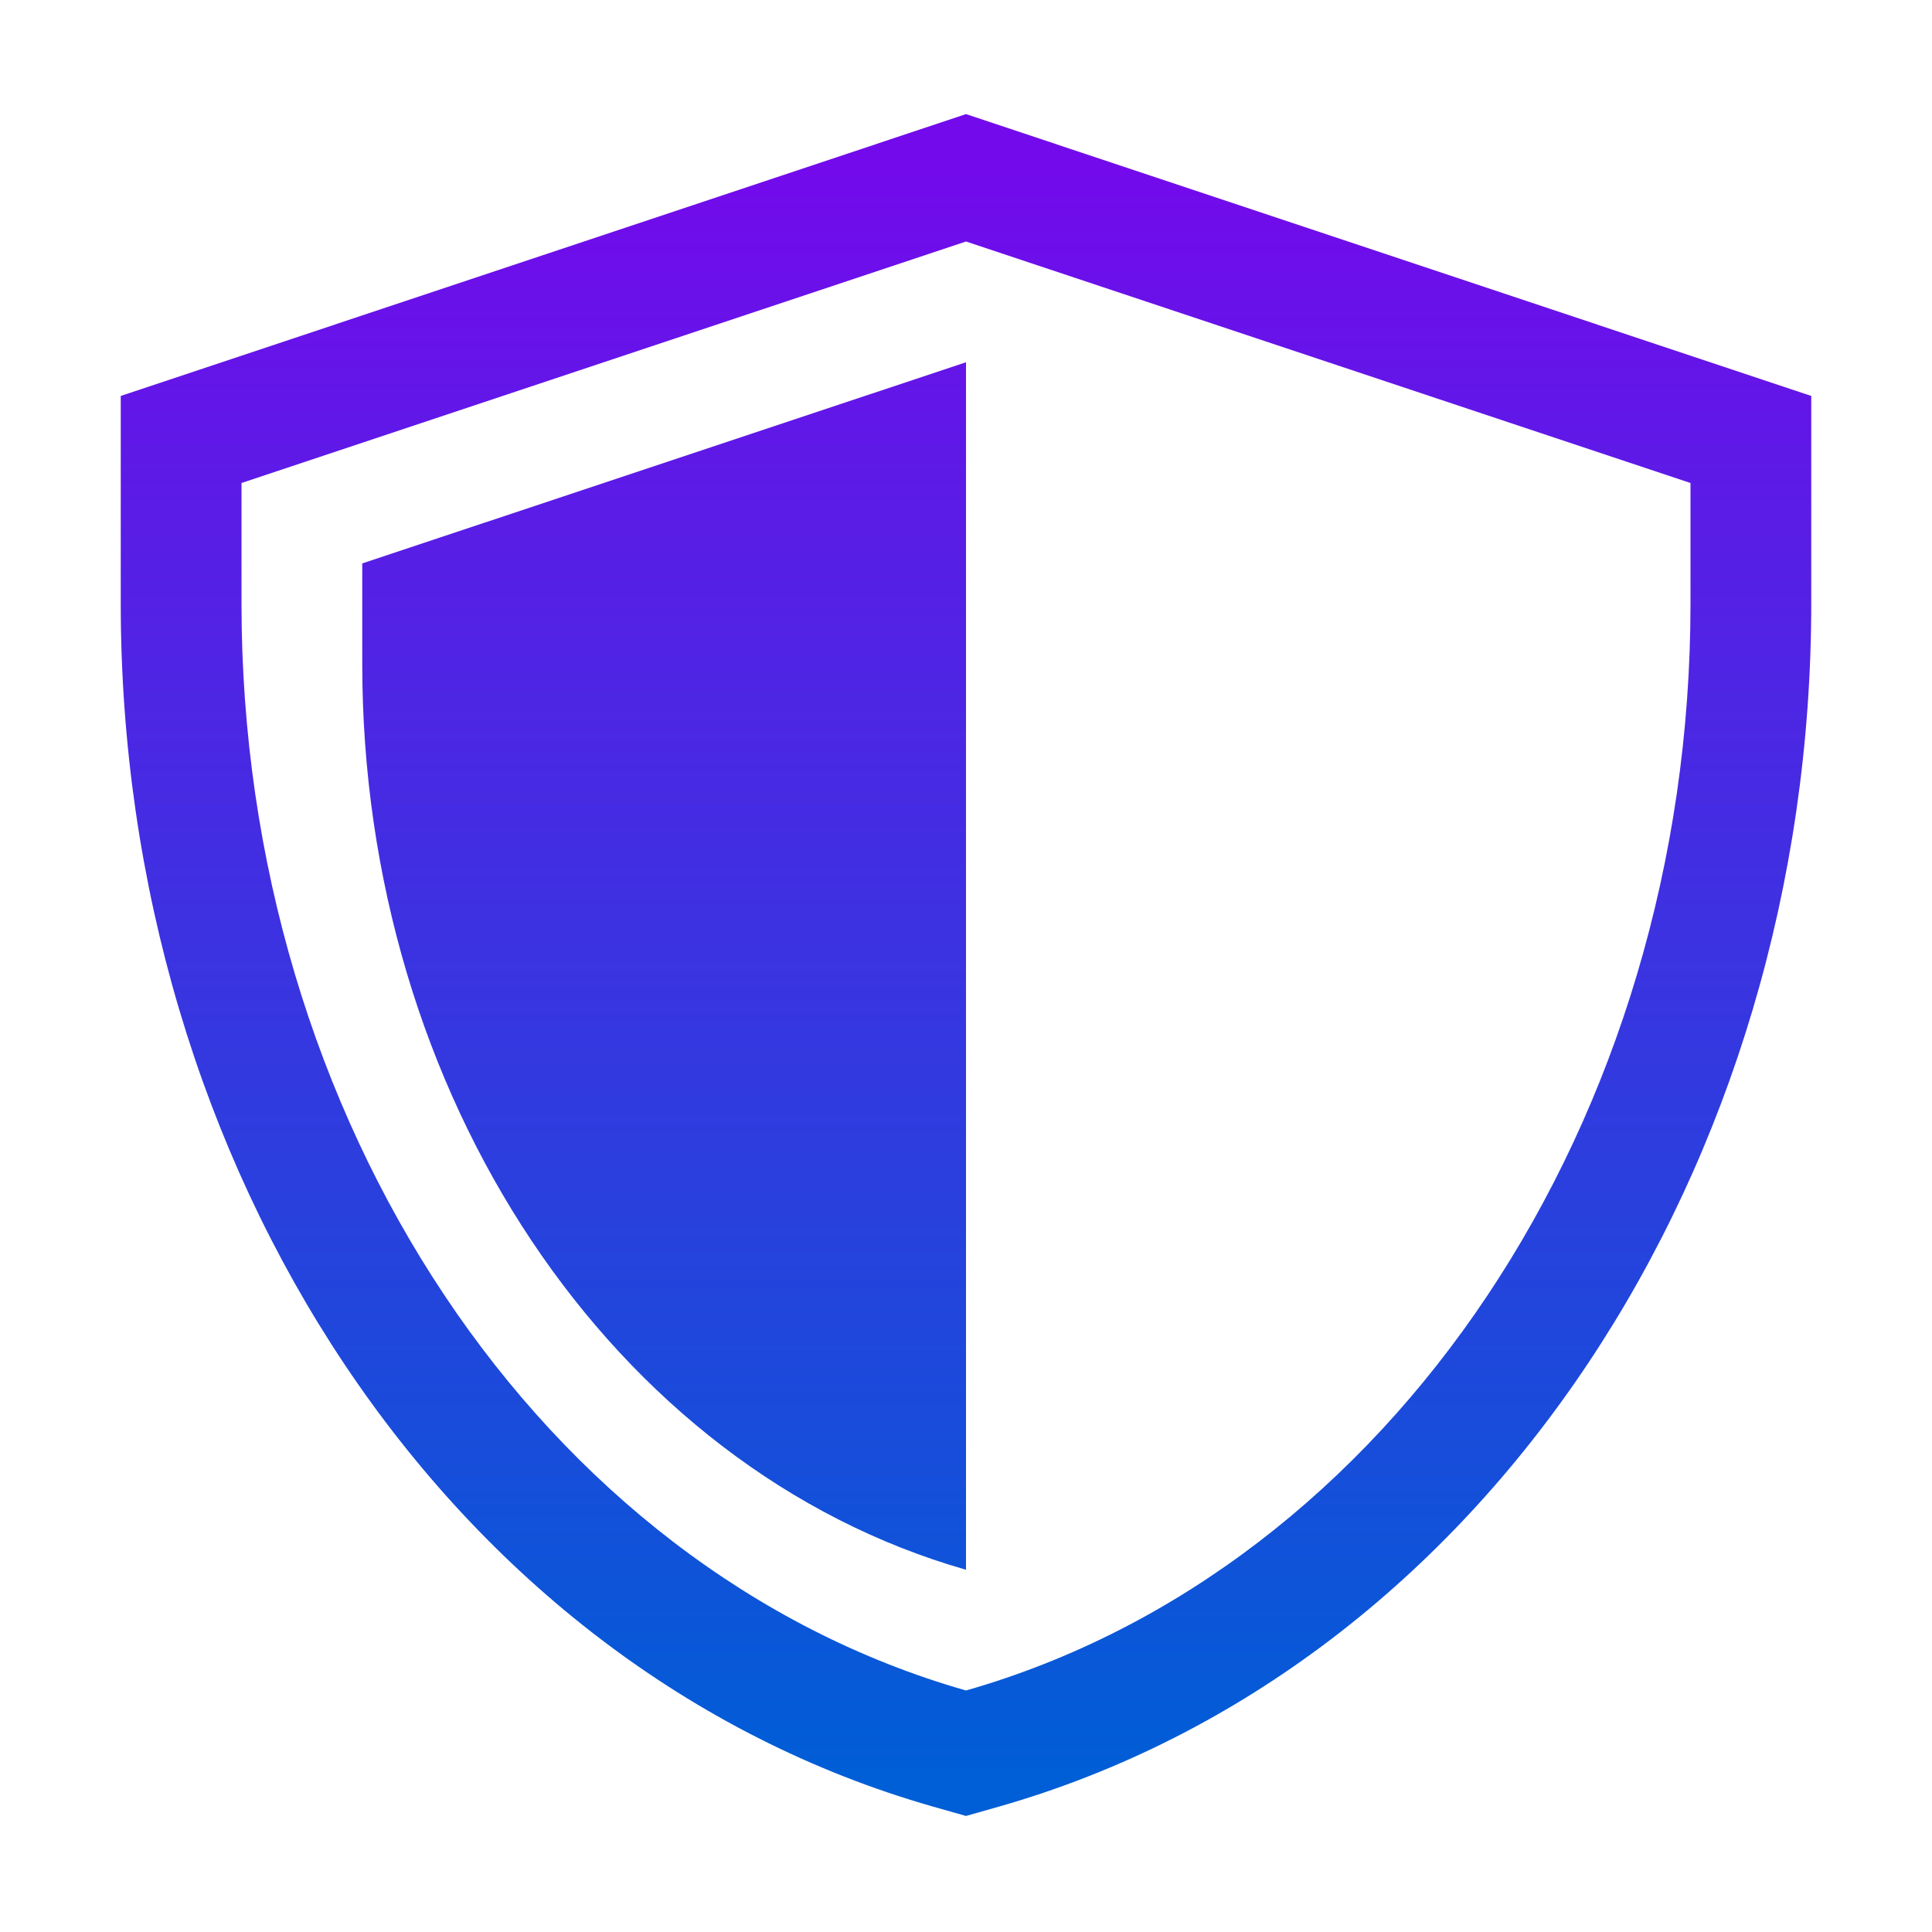
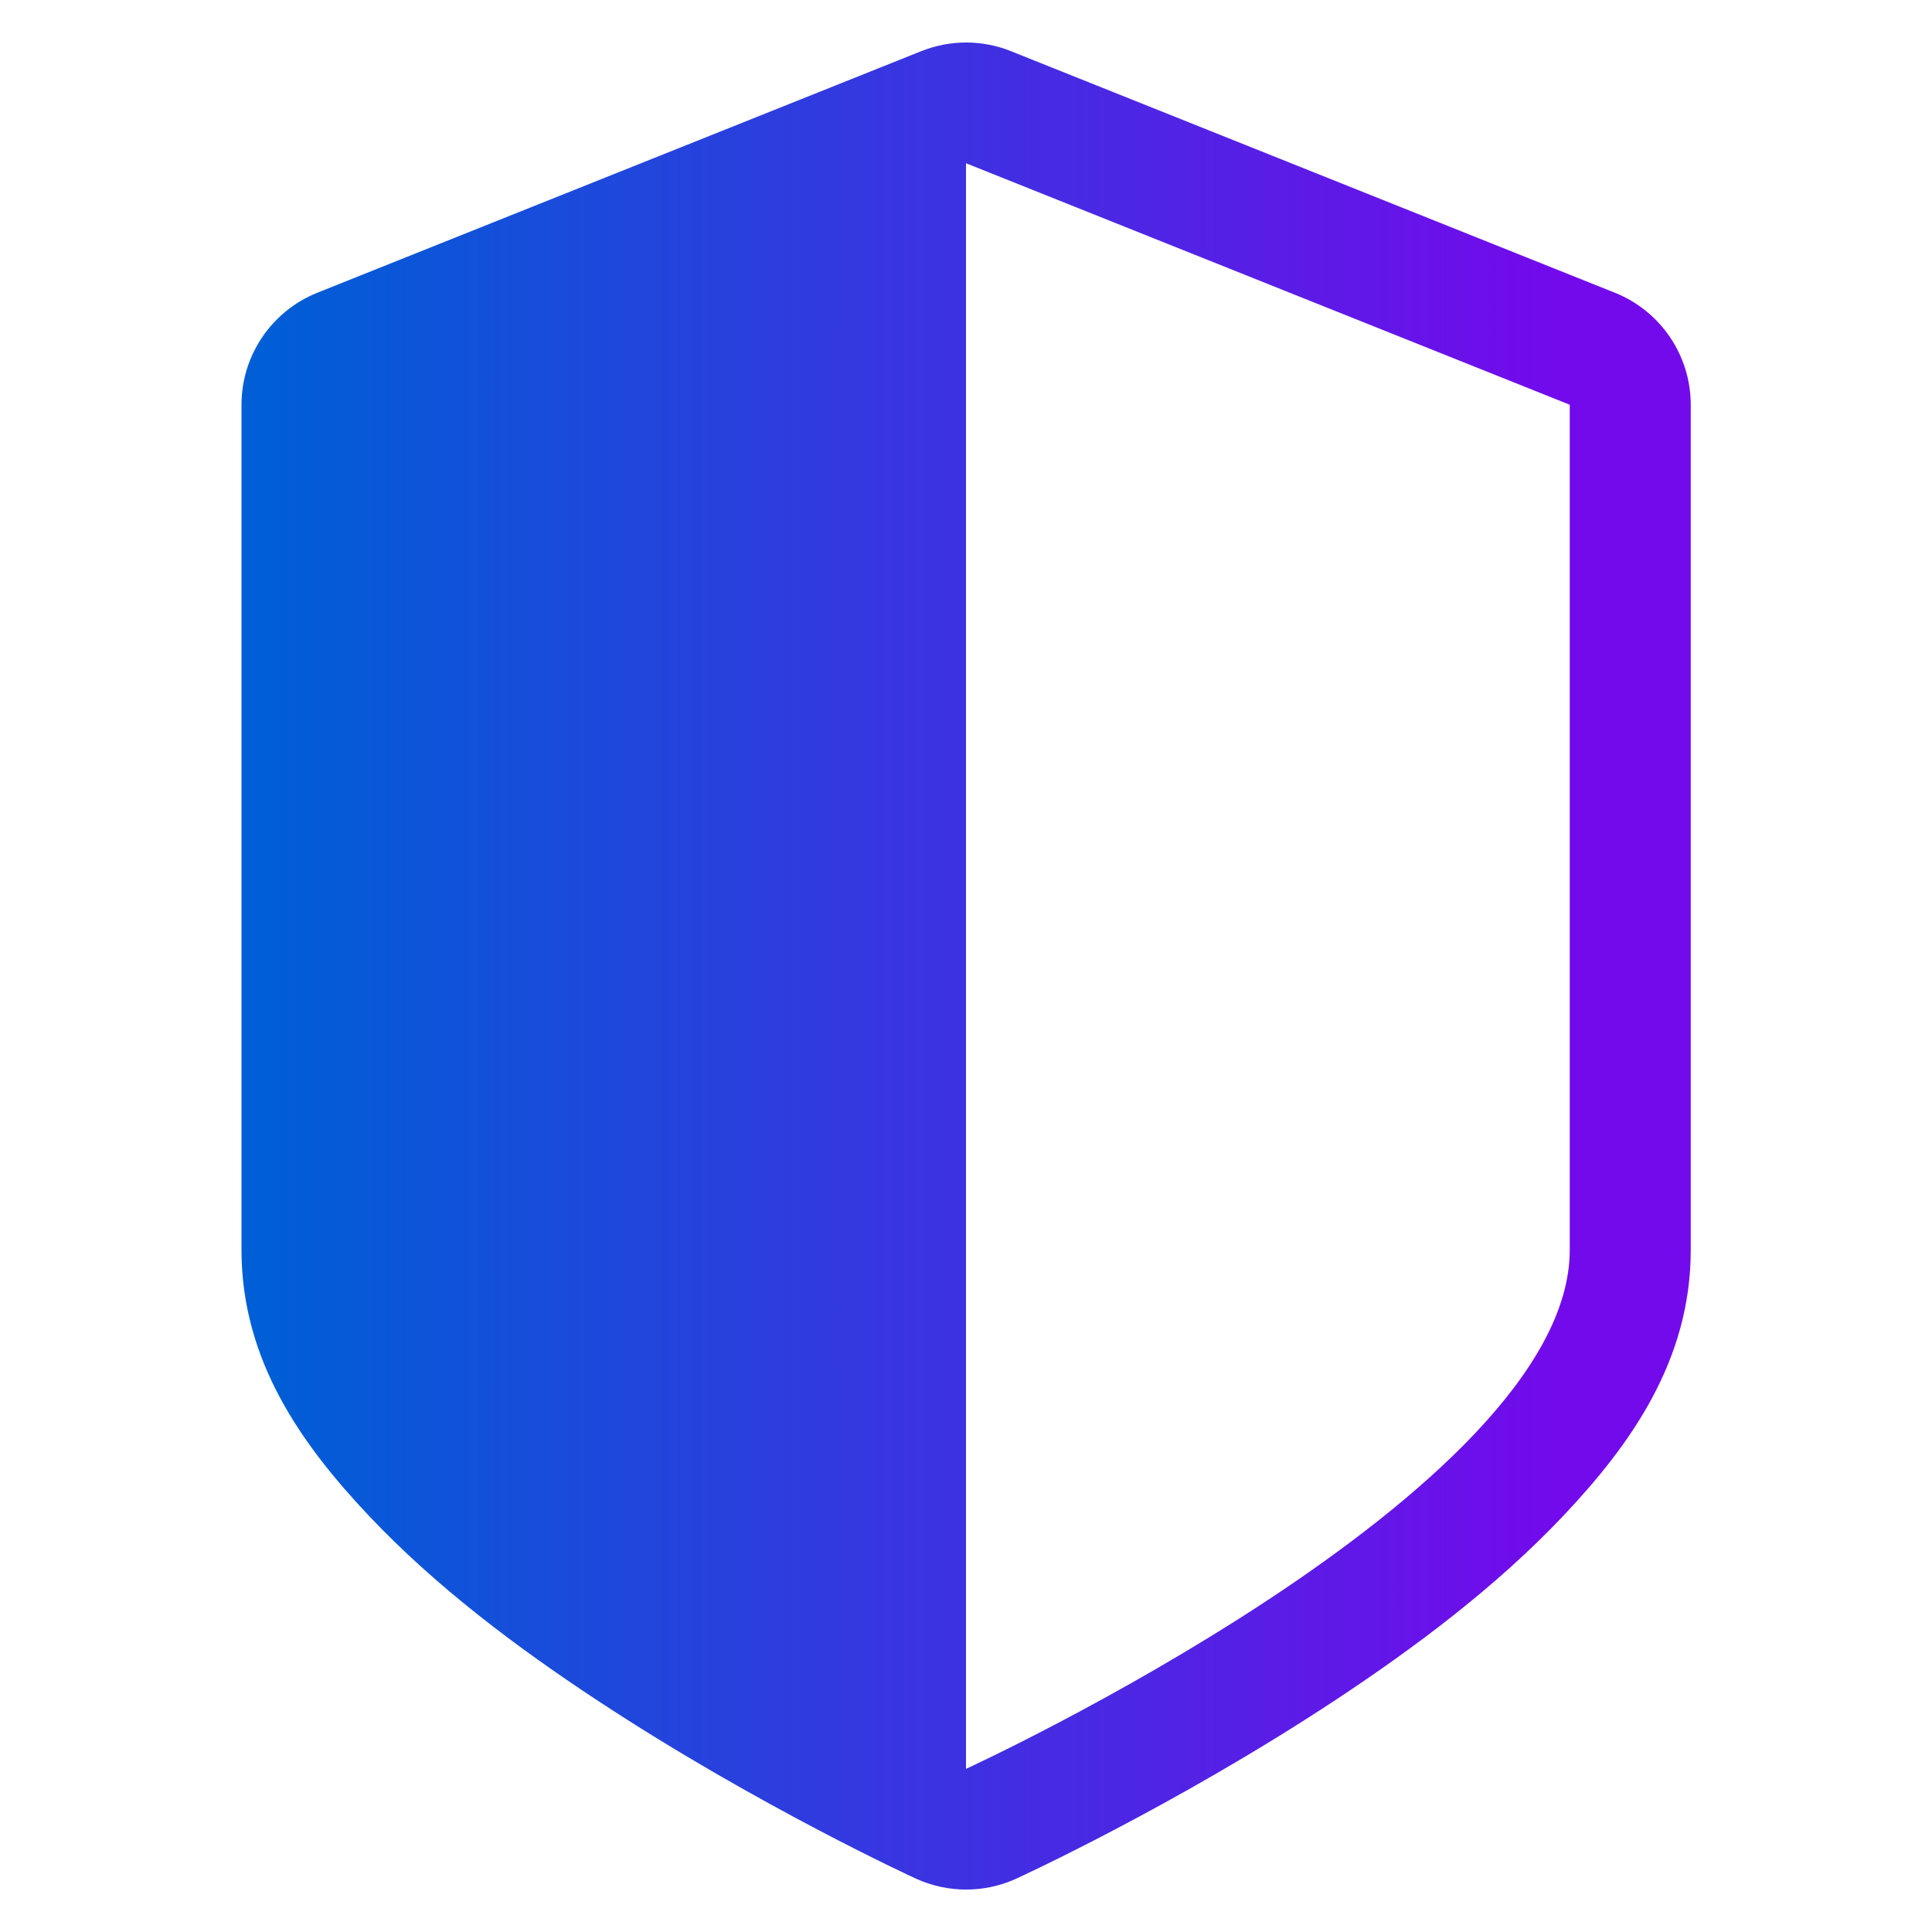
<svg xmlns="http://www.w3.org/2000/svg" width="16" height="16" version="1.1">
  <defs>
    <style id="current-color-scheme" type="text/css">.ColorScheme-Text { color:#363636; }</style>
-     <linearGradient id="linearGradient845" x1="8.017" x2="8.017" y1="14.709" y2="1.386" gradientUnits="userSpaceOnUse">
+     <linearGradient id="linearGradient845" x1="-28.142" x2="-17.493" y1="8" y2="8" gradientTransform="translate(30.395 .10979)" gradientUnits="userSpaceOnUse">
      <stop stop-color="#005ed6" offset="0" />
      <stop stop-color="#730aeb" offset="1" />
    </linearGradient>
  </defs>
-   <path d="m8 0.945c-2.333 0.778-4.667 1.556-7 2.334v1.721c1.944e-4 4.662 2.697 8.81 6.725 9.961l0.275 0.078 0.275-0.078c4.027-1.151 6.724-5.299 6.725-9.961v-1.721zm0 1.055 6 2v1c-1.78e-4 4.275-2.48 7.994-6 9-3.52-1.006-6-4.725-6-9v-1zm0 1-5 1.666v0.834c1.294e-4 3.562 2.066 6.662 5 7.5z" fill="url(#linearGradient845)" style="font-feature-settings:normal;font-variant-alternates:normal;font-variant-caps:normal;font-variant-east-asian:normal;font-variant-ligatures:normal;font-variant-numeric:normal;font-variant-position:normal;font-variation-settings:normal;inline-size:0;isolation:auto;mix-blend-mode:normal;shape-margin:0;shape-padding:0;text-decoration-color:#000000;text-decoration-line:none;text-decoration-style:solid;text-indent:0;text-orientation:mixed;text-transform:none;white-space:normal" />
+   <path d="m8 0.352a1 1 0 0 0-0.371 0.072l-5 2a1 1 0 0 0-0.629 0.928v7c0 0.917 0.5 1.613 1.055 2.201s1.231 1.094 1.895 1.531c1.328 0.875 2.633 1.473 2.633 1.473a1 1 0 0 0 0.836 0s1.305-0.597 2.633-1.473c0.664-0.438 1.339-0.943 1.895-1.531 0.555-0.588 1.055-1.284 1.055-2.201v-7a1 1 0 0 0-0.629-0.928l-5-2a1 1 0 0 0-0.371-0.072zm0 1 5 2v7c0 2-5 4.297-5 4.297z" fill="url(#linearGradient845)" />
</svg>
